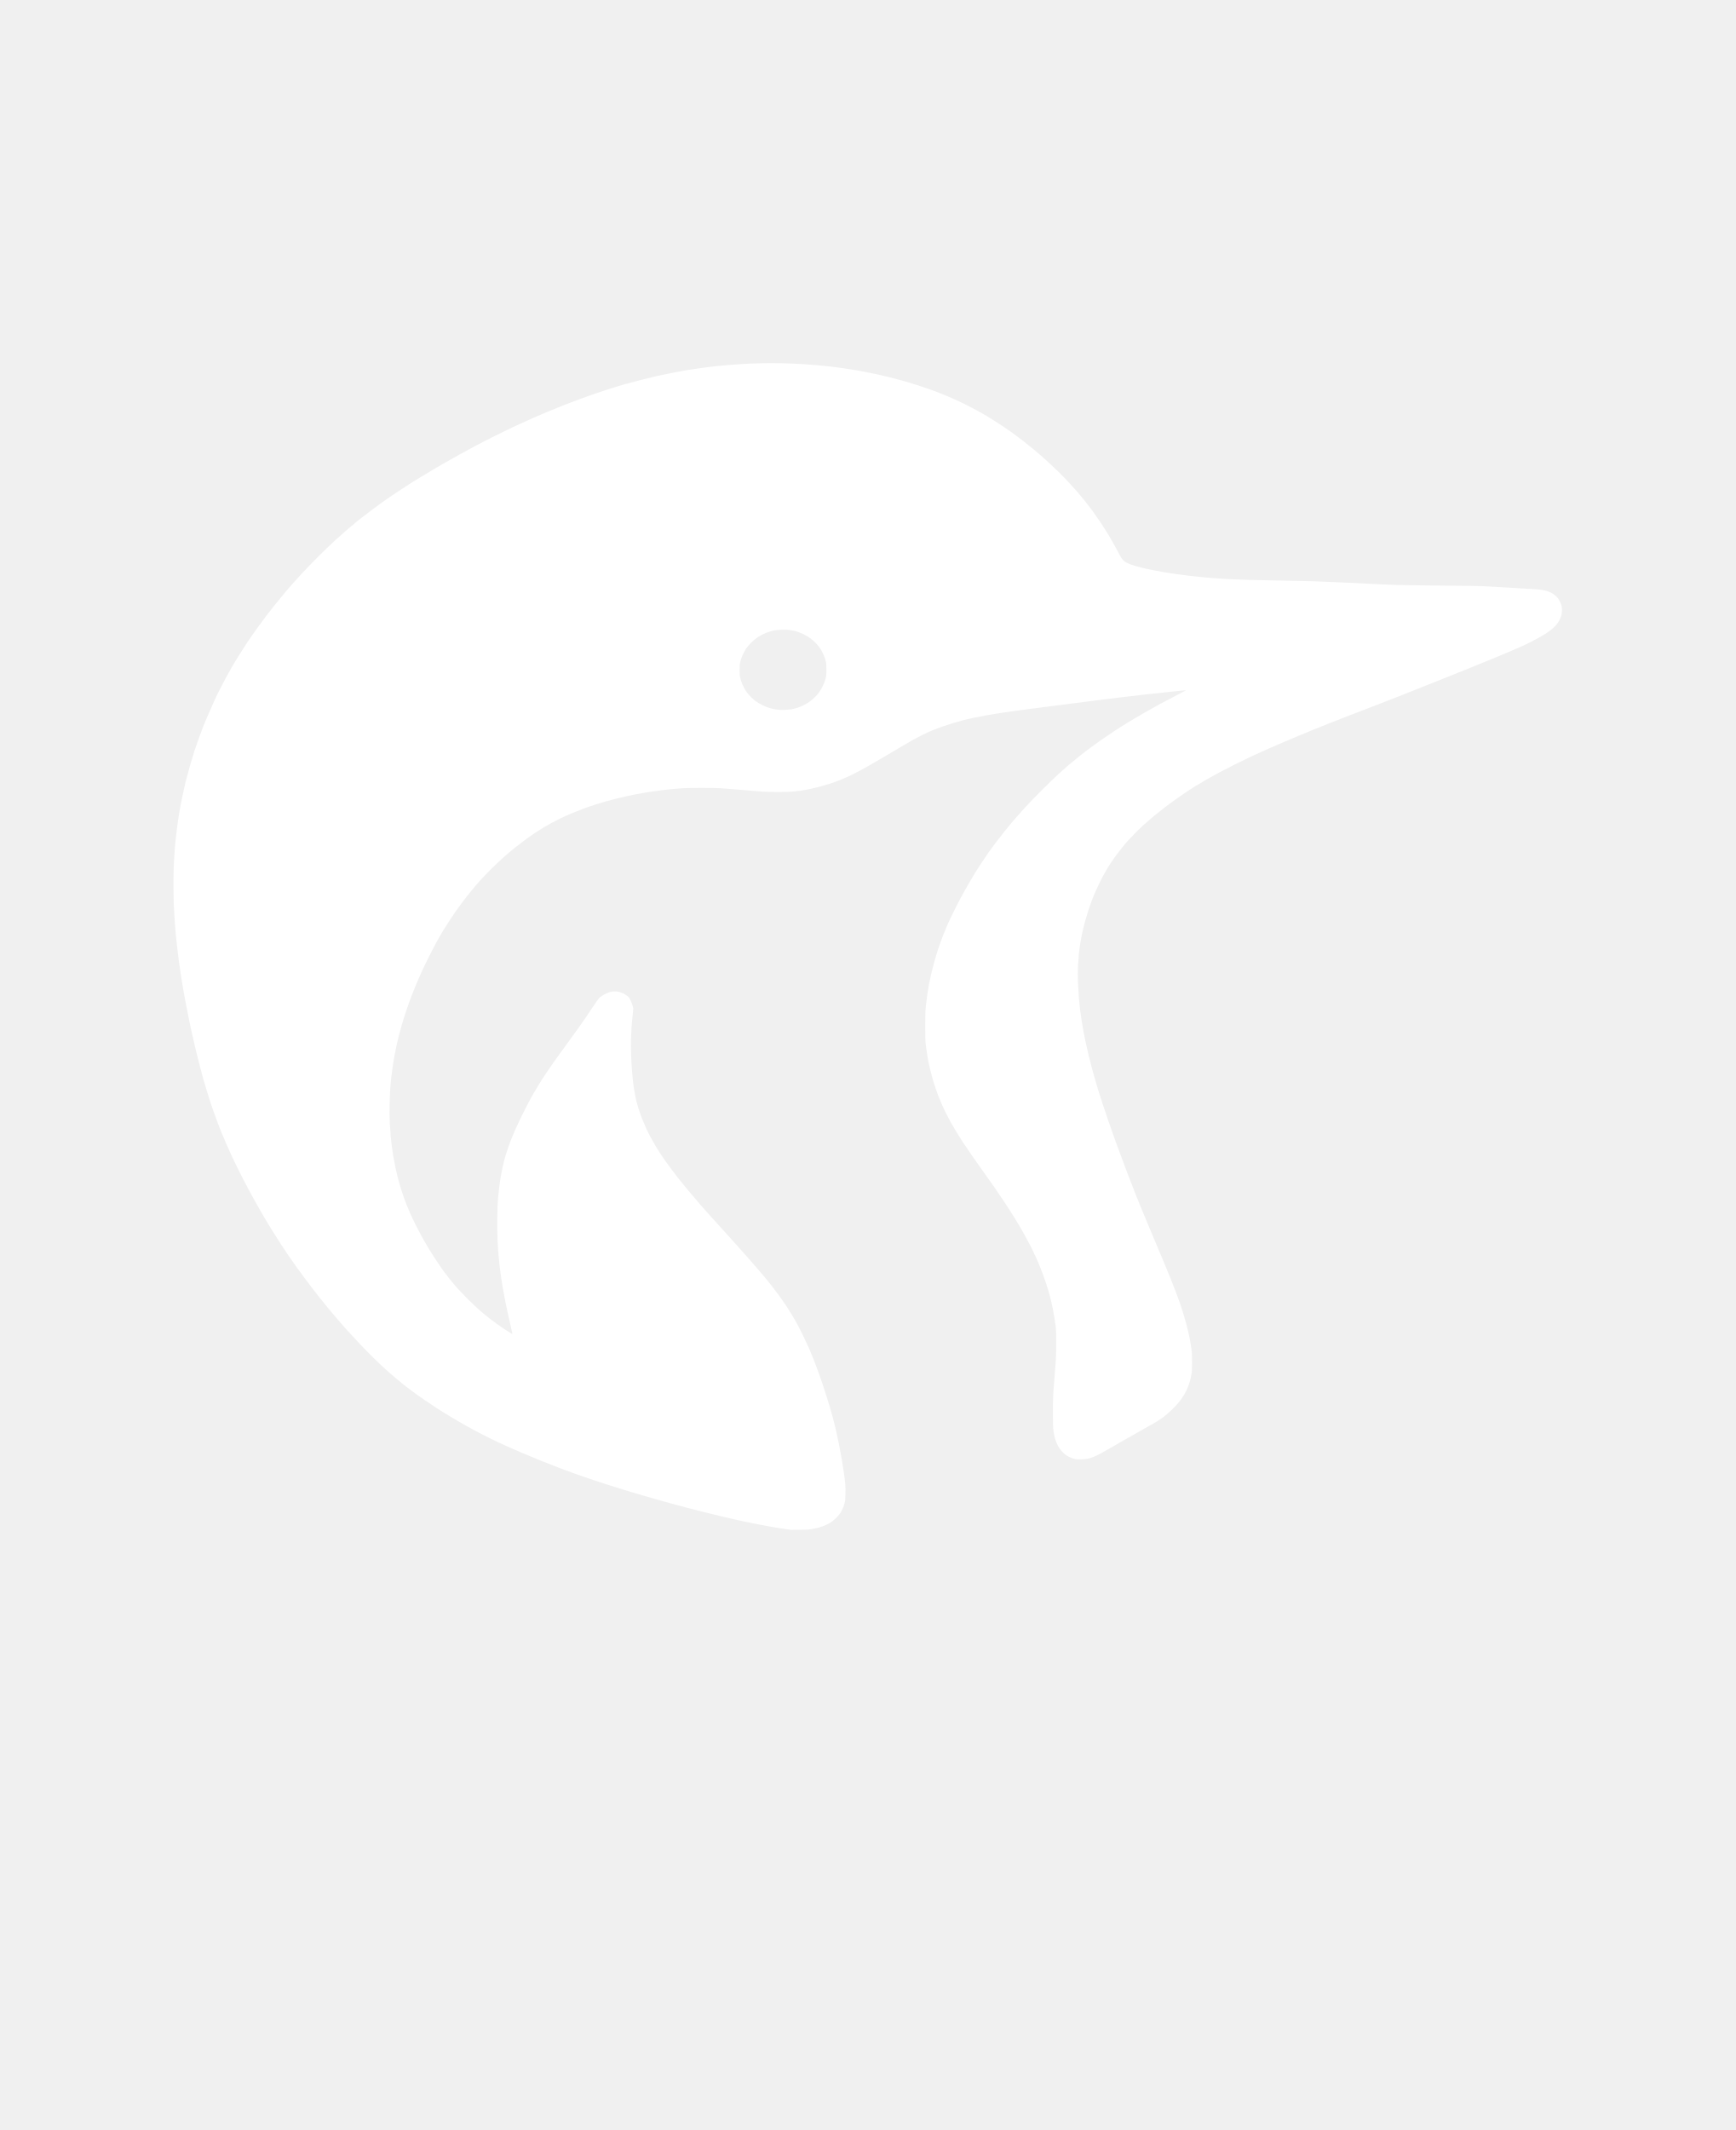
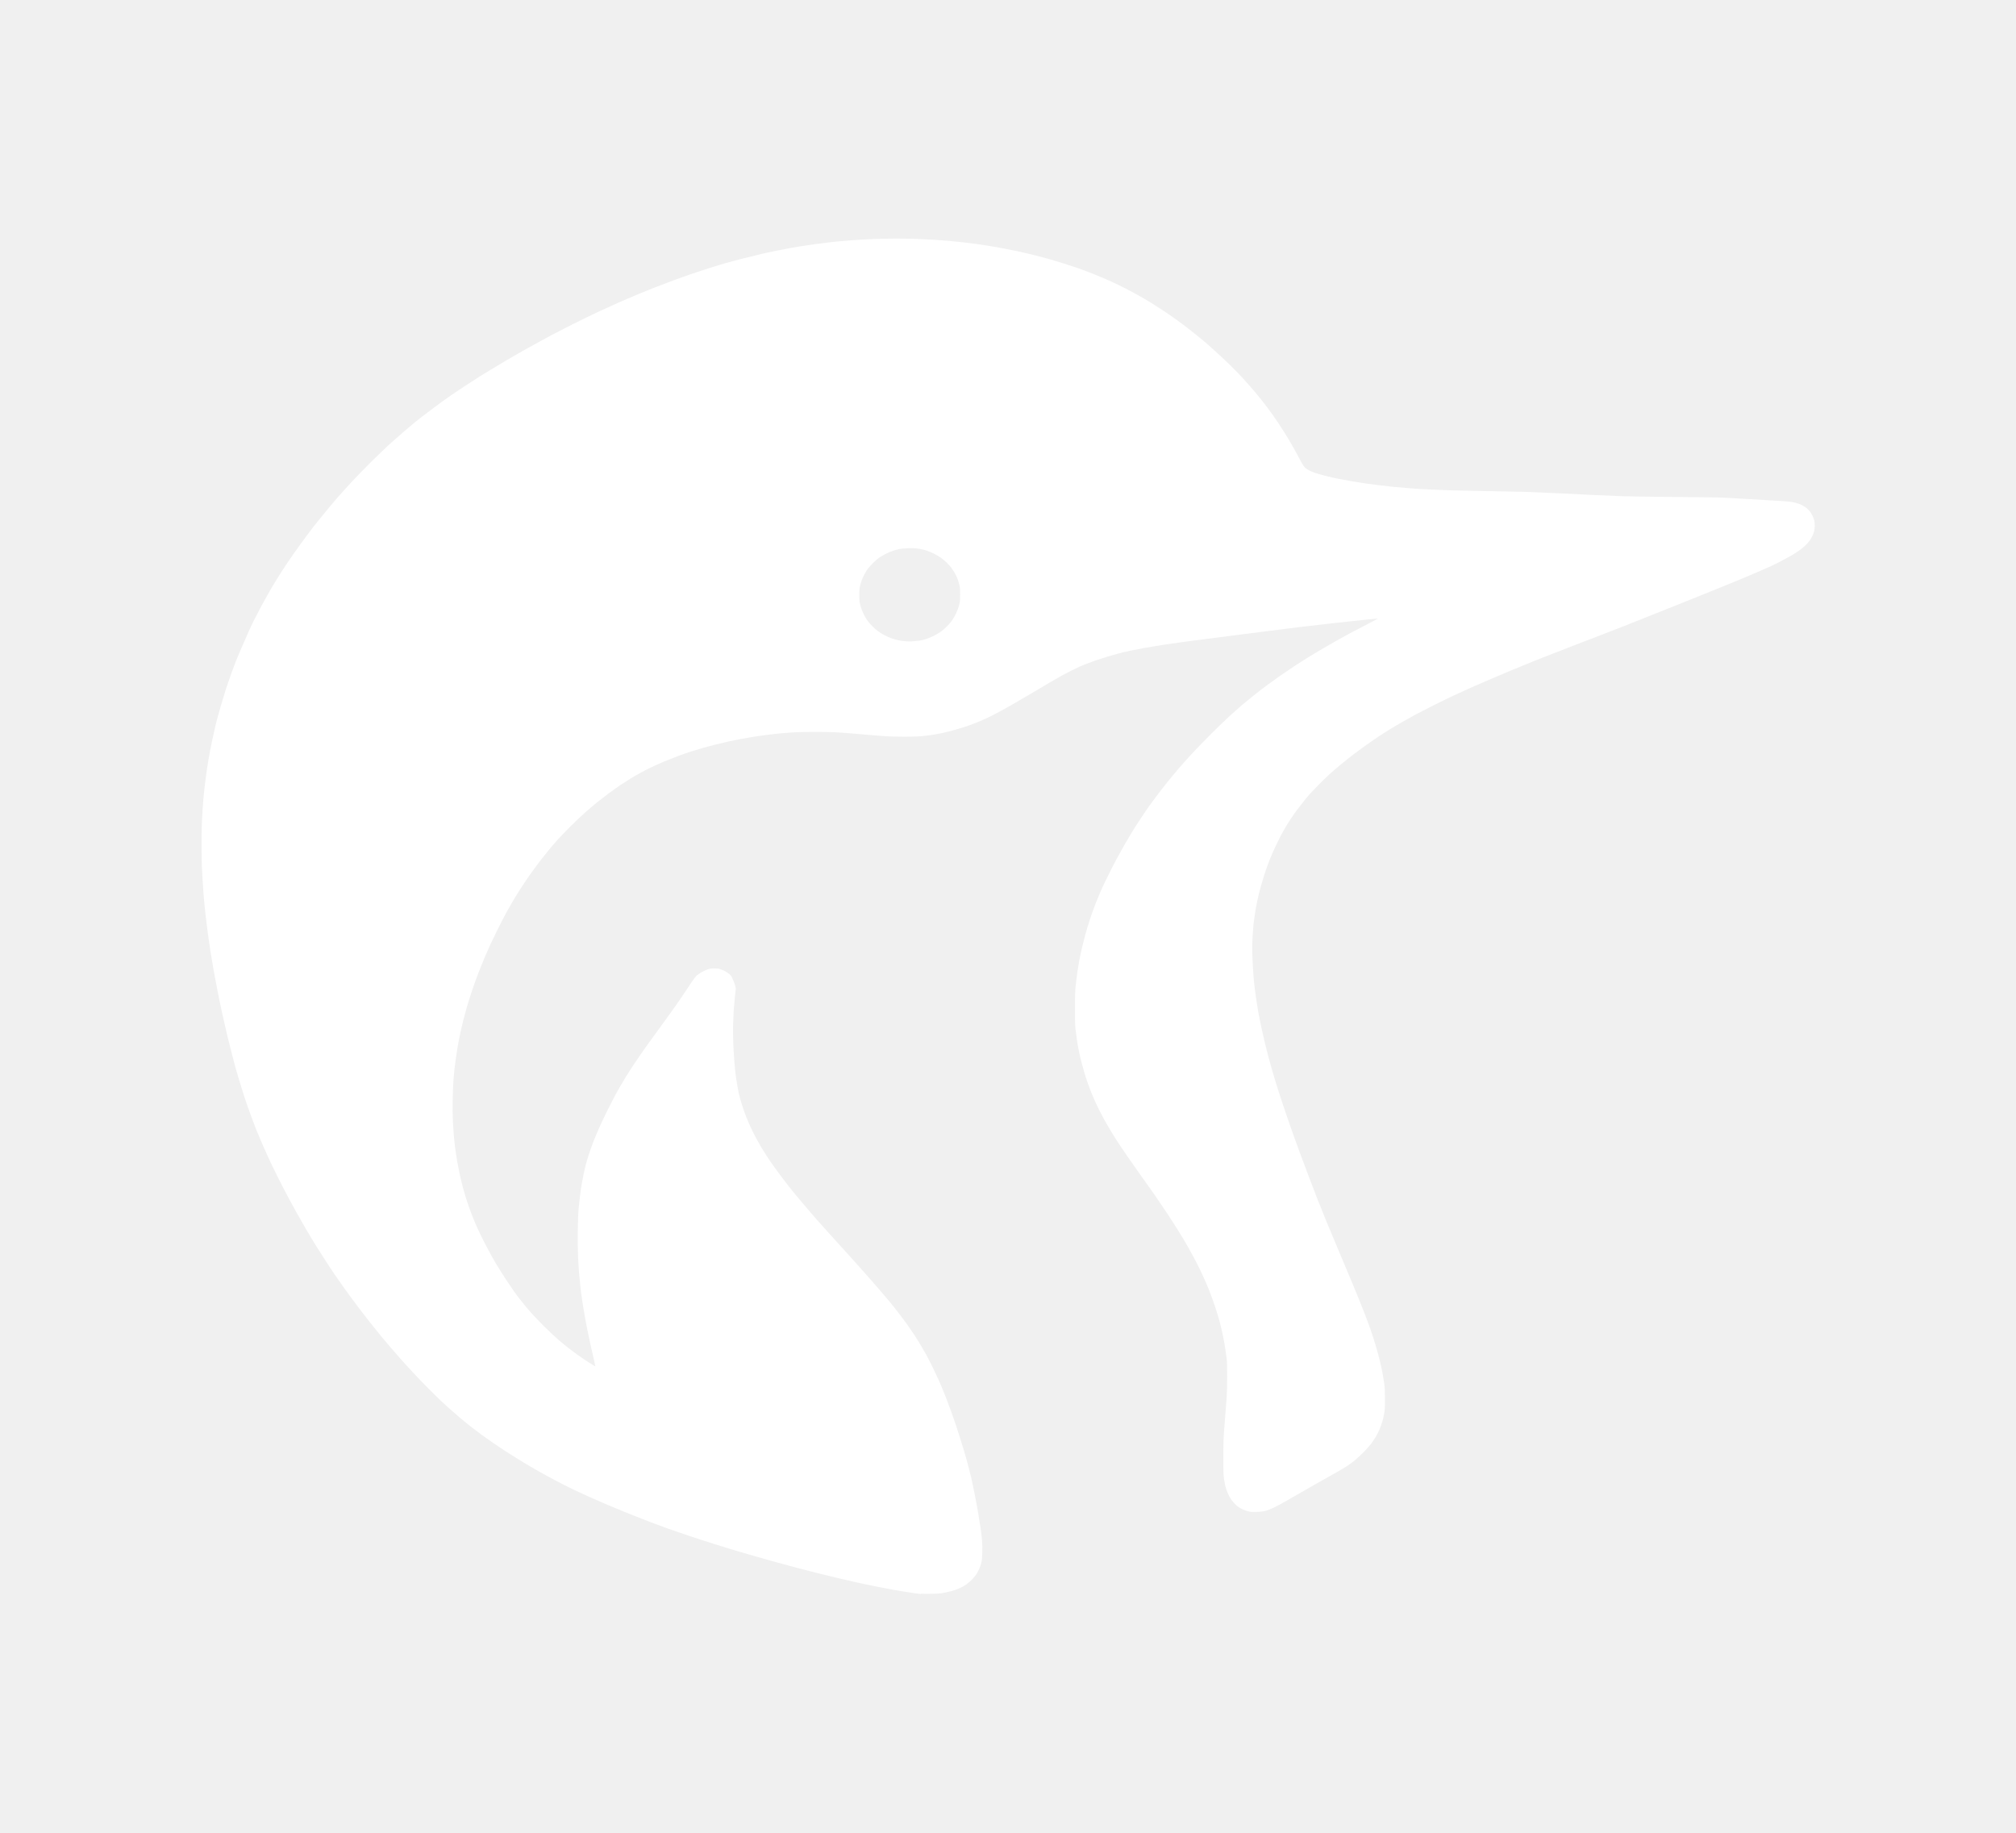
- <svg xmlns="http://www.w3.org/2000/svg" version="1.1" viewBox="-5.0 -10.0 110.0 135.0">
+ <svg xmlns="http://www.w3.org/2000/svg" version="1.1" viewBox="-5.0 0.0 110.0 100.0">
  <path fill="white" d="m45.254 86.973c-0.039-0.004-0.25-0.031-0.465-0.062-0.215-0.027-0.648-0.098-0.969-0.156-0.316-0.059-0.789-0.148-1.051-0.199-0.262-0.055-0.711-0.148-1-0.211-0.289-0.062-0.785-0.176-1.105-0.254-0.316-0.074-0.785-0.188-1.039-0.254-0.254-0.062-0.73-0.188-1.062-0.273-0.328-0.086-0.84-0.223-1.137-0.305-0.297-0.082-0.848-0.238-1.23-0.348-0.383-0.109-0.883-0.258-1.113-0.324-0.23-0.07-0.738-0.227-1.125-0.348-0.387-0.121-0.996-0.316-1.355-0.438-0.359-0.121-0.863-0.293-1.125-0.387-0.262-0.094-0.691-0.25-0.957-0.352s-0.797-0.309-1.176-0.461c-0.383-0.156-0.926-0.379-1.211-0.5-0.285-0.121-0.703-0.305-0.938-0.41-0.23-0.105-0.5-0.227-0.598-0.273s-0.324-0.156-0.504-0.242c-0.18-0.086-0.531-0.266-0.777-0.395-0.25-0.129-0.645-0.348-0.883-0.48-0.238-0.133-0.633-0.367-0.883-0.516-0.25-0.148-0.633-0.391-0.852-0.531s-0.559-0.367-0.758-0.504c-0.195-0.137-0.48-0.336-0.633-0.445-0.148-0.109-0.391-0.289-0.535-0.402-0.145-0.109-0.43-0.34-0.633-0.512s-0.52-0.445-0.703-0.609-0.527-0.492-0.762-0.723c-0.238-0.23-0.652-0.656-0.926-0.945-0.273-0.289-0.645-0.695-0.832-0.902-0.184-0.211-0.469-0.535-0.633-0.727-0.164-0.191-0.406-0.48-0.539-0.641-0.133-0.164-0.406-0.504-0.605-0.754s-0.527-0.684-0.734-0.957c-0.207-0.273-0.492-0.664-0.637-0.867s-0.367-0.52-0.492-0.703c-0.129-0.188-0.336-0.5-0.465-0.699-0.129-0.195-0.367-0.57-0.527-0.828-0.164-0.258-0.434-0.707-0.602-0.996-0.168-0.289-0.395-0.688-0.504-0.883-0.109-0.199-0.273-0.496-0.363-0.664-0.09-0.168-0.25-0.465-0.352-0.664-0.102-0.195-0.301-0.586-0.438-0.871-0.141-0.285-0.312-0.637-0.379-0.789-0.07-0.148-0.215-0.473-0.32-0.715s-0.25-0.582-0.32-0.758c-0.07-0.172-0.219-0.559-0.324-0.852-0.109-0.297-0.262-0.727-0.336-0.957-0.074-0.23-0.199-0.625-0.273-0.871-0.074-0.25-0.164-0.551-0.199-0.672s-0.129-0.48-0.211-0.797c-0.082-0.316-0.199-0.785-0.262-1.039-0.062-0.258-0.184-0.789-0.27-1.18-0.086-0.395-0.215-1.012-0.285-1.379-0.07-0.363-0.16-0.848-0.203-1.074-0.039-0.227-0.109-0.648-0.156-0.938s-0.109-0.734-0.145-0.988c-0.035-0.254-0.09-0.715-0.125-1.02-0.035-0.305-0.078-0.723-0.094-0.926s-0.047-0.594-0.062-0.871c-0.016-0.277-0.035-0.613-0.043-0.746-0.008-0.133-0.016-0.594-0.02-1.02-0.004-0.43 0-0.992 0.008-1.25 0.008-0.262 0.031-0.699 0.051-0.98 0.016-0.277 0.047-0.652 0.066-0.828 0.016-0.176 0.066-0.574 0.105-0.883 0.039-0.309 0.105-0.754 0.148-0.992 0.039-0.238 0.125-0.676 0.188-0.977s0.152-0.703 0.199-0.895 0.164-0.625 0.262-0.969c0.098-0.34 0.234-0.789 0.301-1 0.07-0.207 0.203-0.59 0.293-0.844 0.094-0.258 0.211-0.574 0.266-0.711 0.051-0.133 0.152-0.375 0.223-0.535s0.211-0.484 0.316-0.715c0.09-0.23 0.277-0.633 0.406-0.891 0.129-0.254 0.336-0.656 0.461-0.887 0.129-0.234 0.309-0.562 0.406-0.727 0.094-0.168 0.277-0.469 0.402-0.672s0.371-0.586 0.547-0.852c0.176-0.266 0.504-0.734 0.727-1.039 0.223-0.309 0.48-0.656 0.574-0.777 0.094-0.125 0.324-0.418 0.516-0.652 0.191-0.238 0.449-0.551 0.57-0.695 0.121-0.145 0.32-0.375 0.441-0.516 0.121-0.137 0.43-0.477 0.688-0.758 0.254-0.277 0.758-0.793 1.113-1.145 0.359-0.352 0.793-0.77 0.965-0.926 0.176-0.156 0.492-0.438 0.707-0.625 0.211-0.184 0.523-0.445 0.691-0.586 0.168-0.137 0.586-0.457 0.926-0.711 0.34-0.258 0.773-0.57 0.957-0.699 0.184-0.129 0.551-0.375 0.809-0.543 0.262-0.172 0.637-0.414 0.832-0.539 0.195-0.121 0.598-0.367 0.895-0.543 0.293-0.18 0.754-0.449 1.02-0.602s0.746-0.426 1.07-0.602c0.324-0.18 0.77-0.422 0.988-0.539 0.223-0.117 0.719-0.371 1.105-0.566 0.387-0.195 1.016-0.5 1.398-0.68 0.383-0.176 0.895-0.41 1.137-0.516 0.242-0.105 0.672-0.293 0.957-0.41s0.738-0.305 1.008-0.41c0.273-0.105 0.73-0.281 1.02-0.387 0.289-0.105 0.734-0.266 0.988-0.352 0.254-0.086 0.699-0.23 0.988-0.324 0.289-0.09 0.691-0.215 0.895-0.27 0.203-0.059 0.648-0.176 0.988-0.262 0.34-0.086 0.809-0.199 1.039-0.254 0.23-0.051 0.691-0.148 1.02-0.211 0.328-0.062 0.742-0.141 0.914-0.168 0.172-0.027 0.559-0.086 0.852-0.125 0.297-0.039 0.707-0.094 0.914-0.117 0.207-0.023 0.68-0.066 1.051-0.094s0.922-0.062 1.23-0.074c0.305-0.012 0.871-0.023 1.25-0.023 0.383 0 0.922 0.008 1.199 0.02s0.664 0.031 0.863 0.043c0.195 0.012 0.57 0.043 0.832 0.062 0.262 0.023 0.641 0.062 0.84 0.086 0.203 0.023 0.59 0.074 0.863 0.113 0.273 0.039 0.656 0.102 0.859 0.137 0.199 0.035 0.621 0.117 0.938 0.18s0.82 0.18 1.117 0.254c0.301 0.074 0.695 0.18 0.871 0.23 0.18 0.051 0.539 0.16 0.797 0.242 0.258 0.082 0.621 0.203 0.801 0.266 0.18 0.062 0.527 0.195 0.777 0.293 0.246 0.098 0.641 0.262 0.871 0.367 0.234 0.105 0.555 0.258 0.719 0.34 0.16 0.082 0.449 0.23 0.641 0.336 0.191 0.105 0.438 0.242 0.547 0.305s0.367 0.219 0.566 0.348c0.203 0.125 0.5 0.32 0.664 0.43 0.16 0.109 0.414 0.285 0.559 0.391 0.145 0.102 0.422 0.312 0.621 0.465 0.195 0.152 0.504 0.398 0.684 0.547 0.18 0.148 0.438 0.371 0.578 0.496 0.137 0.121 0.383 0.348 0.547 0.5 0.164 0.152 0.391 0.371 0.508 0.484 0.117 0.113 0.336 0.336 0.484 0.492 0.148 0.156 0.406 0.441 0.574 0.633 0.168 0.191 0.43 0.504 0.582 0.695 0.152 0.191 0.375 0.48 0.492 0.641 0.117 0.16 0.34 0.484 0.496 0.715 0.152 0.23 0.379 0.586 0.5 0.789s0.32 0.547 0.438 0.766 0.258 0.477 0.309 0.574c0.051 0.098 0.133 0.211 0.176 0.254s0.145 0.113 0.223 0.152c0.078 0.039 0.223 0.102 0.32 0.137 0.098 0.035 0.348 0.105 0.559 0.16 0.207 0.055 0.543 0.129 0.746 0.168 0.203 0.039 0.539 0.102 0.746 0.137 0.207 0.035 0.543 0.086 0.746 0.117 0.203 0.027 0.523 0.07 0.715 0.094 0.191 0.023 0.539 0.062 0.77 0.086 0.234 0.023 0.617 0.055 0.852 0.074 0.234 0.016 0.504 0.035 0.598 0.043 0.094 0.008 0.363 0.02 0.598 0.031 0.238 0.012 0.723 0.031 1.082 0.043 0.359 0.012 1.273 0.031 2.031 0.043s1.695 0.031 2.082 0.043 1.184 0.047 1.766 0.074c0.586 0.027 1.445 0.07 1.914 0.094 0.469 0.023 1.16 0.051 1.535 0.066 0.375 0.012 1.734 0.031 3.019 0.043 1.285 0.012 2.375 0.023 2.43 0.031 0.051 0.004 0.309 0.02 0.566 0.031 0.262 0.012 0.668 0.035 0.902 0.051 0.238 0.016 0.789 0.051 1.23 0.074 0.441 0.023 0.883 0.051 0.988 0.066 0.105 0.012 0.262 0.039 0.352 0.062s0.23 0.074 0.316 0.113c0.086 0.043 0.207 0.117 0.273 0.168s0.152 0.141 0.195 0.195c0.039 0.055 0.105 0.164 0.145 0.246 0.039 0.082 0.082 0.199 0.094 0.258 0.012 0.062 0.023 0.184 0.023 0.273s-0.016 0.219-0.031 0.289c-0.02 0.07-0.059 0.188-0.094 0.262-0.035 0.074-0.105 0.191-0.152 0.262-0.051 0.07-0.164 0.195-0.25 0.277-0.086 0.082-0.246 0.211-0.355 0.285-0.109 0.074-0.316 0.207-0.461 0.289s-0.418 0.23-0.609 0.328-0.484 0.234-0.652 0.309c-0.168 0.074-0.441 0.195-0.609 0.266-0.168 0.07-0.68 0.285-1.137 0.477s-1.863 0.758-3.121 1.262c-1.262 0.504-2.574 1.027-2.922 1.164-0.348 0.137-0.957 0.371-1.355 0.527-0.398 0.152-1.094 0.418-1.547 0.594-0.449 0.172-1.137 0.441-1.523 0.594s-0.895 0.355-1.125 0.453c-0.23 0.094-0.559 0.23-0.727 0.301-0.168 0.07-0.559 0.234-0.871 0.367-0.312 0.133-0.777 0.336-1.031 0.445-0.254 0.113-0.703 0.316-1 0.453-0.297 0.137-0.816 0.391-1.156 0.559-0.34 0.172-0.789 0.402-1 0.512-0.207 0.113-0.555 0.305-0.766 0.426-0.215 0.121-0.527 0.309-0.695 0.41-0.168 0.105-0.477 0.301-0.684 0.441-0.207 0.141-0.512 0.348-0.672 0.465-0.16 0.117-0.441 0.324-0.625 0.461-0.18 0.137-0.504 0.395-0.715 0.57-0.211 0.176-0.504 0.43-0.648 0.562-0.145 0.133-0.398 0.379-0.559 0.547-0.164 0.168-0.355 0.367-0.43 0.449-0.074 0.082-0.219 0.25-0.32 0.379-0.105 0.129-0.281 0.355-0.395 0.504-0.113 0.148-0.285 0.402-0.387 0.555-0.102 0.156-0.262 0.414-0.352 0.578-0.094 0.16-0.266 0.492-0.383 0.738-0.117 0.242-0.281 0.609-0.363 0.812s-0.203 0.547-0.277 0.766c-0.07 0.219-0.176 0.566-0.234 0.777-0.059 0.207-0.137 0.531-0.176 0.719s-0.098 0.484-0.125 0.664c-0.027 0.18-0.066 0.457-0.086 0.617-0.016 0.16-0.043 0.523-0.059 0.805-0.02 0.387-0.02 0.656 0 1.105 0.016 0.324 0.039 0.754 0.055 0.949s0.051 0.512 0.074 0.703 0.066 0.5 0.094 0.684 0.078 0.469 0.105 0.633c0.031 0.16 0.094 0.488 0.145 0.727s0.141 0.625 0.195 0.863c0.059 0.238 0.156 0.629 0.223 0.871 0.066 0.242 0.16 0.59 0.215 0.766 0.051 0.18 0.129 0.434 0.168 0.566 0.039 0.133 0.145 0.465 0.234 0.734 0.086 0.273 0.27 0.816 0.406 1.211 0.137 0.395 0.312 0.898 0.395 1.125 0.082 0.227 0.242 0.664 0.359 0.977 0.117 0.312 0.309 0.828 0.43 1.145 0.121 0.316 0.324 0.844 0.449 1.168 0.129 0.324 0.336 0.848 0.469 1.168 0.129 0.316 0.477 1.145 0.77 1.84 0.293 0.695 0.613 1.457 0.711 1.691 0.098 0.238 0.25 0.605 0.336 0.82 0.086 0.215 0.23 0.578 0.32 0.809 0.09 0.23 0.223 0.594 0.297 0.805 0.074 0.211 0.191 0.57 0.258 0.801 0.066 0.227 0.168 0.582 0.219 0.793 0.055 0.207 0.125 0.531 0.16 0.715 0.035 0.184 0.078 0.465 0.102 0.621 0.031 0.215 0.039 0.418 0.039 0.852 0 0.496-0.008 0.598-0.047 0.809-0.023 0.133-0.07 0.328-0.102 0.43-0.031 0.105-0.098 0.289-0.148 0.41s-0.145 0.301-0.203 0.398c-0.059 0.098-0.176 0.27-0.254 0.379-0.082 0.109-0.289 0.344-0.465 0.516-0.176 0.176-0.418 0.391-0.543 0.484s-0.316 0.227-0.43 0.297c-0.113 0.07-0.5 0.293-0.859 0.492-0.359 0.199-0.938 0.527-1.281 0.727-0.348 0.199-0.824 0.473-1.062 0.609-0.238 0.137-0.535 0.297-0.664 0.359-0.129 0.062-0.324 0.137-0.434 0.168-0.156 0.043-0.266 0.059-0.496 0.066-0.223 0.008-0.332 0.004-0.453-0.023-0.086-0.02-0.242-0.074-0.352-0.129-0.137-0.066-0.238-0.137-0.352-0.242-0.086-0.082-0.203-0.215-0.258-0.301-0.055-0.082-0.137-0.23-0.176-0.332-0.043-0.098-0.098-0.254-0.121-0.348-0.023-0.094-0.062-0.281-0.082-0.422-0.031-0.215-0.039-0.391-0.035-1.211 0-0.902 0.004-1.012 0.078-1.914 0.043-0.527 0.09-1.129 0.102-1.336 0.016-0.207 0.027-0.715 0.027-1.125 0-0.484-0.008-0.828-0.027-0.977-0.016-0.129-0.051-0.379-0.078-0.559-0.027-0.18-0.082-0.473-0.117-0.652-0.035-0.18-0.109-0.508-0.168-0.73-0.055-0.223-0.176-0.617-0.262-0.879-0.086-0.262-0.23-0.652-0.316-0.871-0.086-0.219-0.234-0.566-0.328-0.773s-0.266-0.562-0.387-0.797c-0.121-0.23-0.328-0.613-0.461-0.848s-0.367-0.625-0.516-0.863c-0.148-0.242-0.441-0.695-0.652-1.012-0.211-0.316-0.492-0.73-0.625-0.922-0.133-0.191-0.441-0.629-0.688-0.969-0.242-0.34-0.59-0.832-0.77-1.094s-0.418-0.609-0.527-0.777-0.301-0.469-0.422-0.672c-0.121-0.203-0.285-0.48-0.363-0.621s-0.219-0.414-0.316-0.609c-0.098-0.195-0.23-0.484-0.293-0.641-0.066-0.156-0.145-0.344-0.172-0.422-0.027-0.074-0.09-0.242-0.133-0.367-0.047-0.129-0.121-0.359-0.168-0.516s-0.121-0.43-0.168-0.609c-0.047-0.18-0.105-0.441-0.133-0.578-0.027-0.141-0.078-0.41-0.105-0.598-0.027-0.191-0.066-0.461-0.082-0.598-0.02-0.168-0.027-0.551-0.027-1.137 0-0.699 0.008-0.957 0.039-1.242 0.023-0.195 0.062-0.523 0.09-0.727 0.031-0.203 0.078-0.492 0.105-0.641 0.027-0.148 0.09-0.441 0.137-0.645 0.047-0.203 0.137-0.559 0.199-0.789 0.062-0.227 0.18-0.609 0.258-0.848 0.078-0.238 0.215-0.617 0.305-0.844 0.09-0.227 0.215-0.527 0.277-0.672 0.062-0.145 0.23-0.5 0.375-0.789 0.141-0.289 0.348-0.691 0.457-0.898 0.109-0.203 0.312-0.57 0.453-0.816 0.141-0.242 0.34-0.582 0.445-0.754s0.316-0.496 0.465-0.719c0.148-0.227 0.344-0.508 0.43-0.633 0.086-0.121 0.266-0.367 0.402-0.547 0.133-0.18 0.391-0.512 0.57-0.734 0.18-0.227 0.461-0.562 0.617-0.746 0.16-0.184 0.465-0.531 0.68-0.766 0.215-0.238 0.703-0.742 1.086-1.125 0.383-0.383 0.859-0.844 1.062-1.027s0.496-0.445 0.652-0.578 0.445-0.371 0.641-0.527c0.195-0.156 0.523-0.41 0.727-0.559 0.203-0.148 0.516-0.375 0.695-0.5 0.18-0.125 0.531-0.363 0.777-0.527 0.25-0.164 0.66-0.426 0.918-0.582 0.254-0.156 0.719-0.43 1.031-0.609 0.312-0.18 0.773-0.438 1.027-0.574 0.254-0.137 0.727-0.383 1.051-0.551 0.324-0.164 0.574-0.301 0.555-0.301-0.02 0-0.359 0.031-0.758 0.074-0.398 0.039-1.148 0.121-1.672 0.18-0.52 0.059-1.34 0.152-1.82 0.211-0.48 0.059-1.488 0.184-2.238 0.281s-1.746 0.227-2.207 0.285-1.02 0.133-1.242 0.16c-0.219 0.027-0.641 0.086-0.938 0.125-0.297 0.039-0.723 0.102-0.945 0.137-0.227 0.035-0.621 0.102-0.883 0.148-0.262 0.047-0.625 0.117-0.809 0.156-0.184 0.039-0.465 0.105-0.621 0.148-0.156 0.039-0.441 0.121-0.633 0.18-0.191 0.059-0.469 0.148-0.621 0.199-0.148 0.051-0.387 0.141-0.527 0.195s-0.309 0.125-0.379 0.156c-0.07 0.031-0.266 0.125-0.434 0.211-0.172 0.086-0.406 0.207-0.527 0.273-0.121 0.066-0.406 0.23-0.637 0.367-0.23 0.137-0.66 0.391-0.957 0.566-0.297 0.176-0.816 0.48-1.156 0.676-0.34 0.195-0.824 0.457-1.074 0.582s-0.625 0.293-0.832 0.375c-0.207 0.082-0.508 0.191-0.672 0.242-0.16 0.051-0.438 0.133-0.609 0.18s-0.449 0.113-0.609 0.148c-0.16 0.035-0.426 0.082-0.59 0.105-0.16 0.023-0.422 0.055-0.578 0.066-0.156 0.016-0.559 0.023-0.895 0.023-0.336 0-0.766-0.012-0.957-0.023-0.191-0.012-0.465-0.035-0.609-0.047s-0.586-0.051-0.977-0.082c-0.395-0.035-0.891-0.074-1.105-0.086-0.215-0.012-0.754-0.023-1.199-0.023s-0.977 0.012-1.176 0.023c-0.203 0.012-0.52 0.039-0.703 0.055-0.184 0.016-0.527 0.055-0.758 0.086-0.23 0.027-0.594 0.082-0.809 0.117-0.215 0.035-0.516 0.086-0.672 0.117s-0.434 0.086-0.621 0.129c-0.184 0.039-0.508 0.117-0.715 0.168s-0.512 0.133-0.672 0.18c-0.16 0.047-0.457 0.137-0.652 0.199-0.195 0.062-0.52 0.176-0.715 0.25-0.195 0.074-0.527 0.203-0.734 0.289-0.207 0.086-0.52 0.227-0.691 0.309-0.172 0.082-0.438 0.219-0.59 0.301-0.152 0.082-0.383 0.215-0.516 0.297-0.133 0.082-0.383 0.242-0.559 0.355-0.172 0.117-0.477 0.328-0.672 0.477-0.195 0.145-0.465 0.355-0.598 0.461-0.133 0.105-0.414 0.344-0.621 0.523-0.207 0.18-0.598 0.547-0.863 0.812-0.266 0.266-0.602 0.617-0.746 0.777s-0.387 0.445-0.535 0.633c-0.152 0.184-0.387 0.488-0.527 0.672-0.137 0.184-0.328 0.445-0.422 0.578-0.094 0.133-0.289 0.422-0.43 0.641-0.145 0.219-0.352 0.551-0.461 0.734s-0.277 0.477-0.371 0.648-0.293 0.555-0.441 0.852c-0.148 0.297-0.328 0.668-0.402 0.824-0.07 0.156-0.219 0.488-0.328 0.742-0.109 0.25-0.277 0.672-0.379 0.934-0.102 0.262-0.258 0.699-0.348 0.973-0.09 0.273-0.215 0.664-0.273 0.871-0.059 0.207-0.145 0.523-0.191 0.703-0.047 0.18-0.109 0.457-0.145 0.613-0.035 0.156-0.09 0.438-0.125 0.625-0.035 0.188-0.094 0.539-0.125 0.777-0.035 0.242-0.074 0.531-0.086 0.645-0.012 0.113-0.035 0.391-0.055 0.609-0.016 0.223-0.039 0.715-0.043 1.098-0.008 0.434-0.004 0.871 0.012 1.168 0.016 0.262 0.039 0.625 0.055 0.809 0.016 0.184 0.051 0.484 0.074 0.664 0.023 0.18 0.07 0.488 0.102 0.684 0.035 0.199 0.102 0.535 0.148 0.746 0.047 0.215 0.133 0.562 0.191 0.777s0.16 0.547 0.223 0.734c0.062 0.191 0.176 0.5 0.25 0.691 0.074 0.188 0.191 0.473 0.262 0.633 0.07 0.16 0.234 0.5 0.367 0.762 0.133 0.262 0.332 0.633 0.441 0.832 0.109 0.195 0.273 0.477 0.363 0.621 0.09 0.145 0.27 0.43 0.402 0.633 0.133 0.203 0.332 0.496 0.441 0.652s0.312 0.422 0.449 0.594 0.348 0.426 0.473 0.566 0.449 0.48 0.719 0.754c0.273 0.273 0.637 0.613 0.812 0.762 0.172 0.148 0.418 0.348 0.547 0.449 0.129 0.098 0.348 0.262 0.488 0.363s0.414 0.285 0.609 0.41c0.191 0.125 0.352 0.223 0.355 0.219s-0.035-0.195-0.09-0.426c-0.051-0.23-0.137-0.605-0.188-0.828-0.051-0.227-0.129-0.605-0.176-0.84-0.047-0.238-0.109-0.566-0.137-0.73-0.031-0.164-0.082-0.488-0.117-0.715-0.035-0.23-0.082-0.586-0.105-0.793s-0.055-0.551-0.074-0.758c-0.016-0.207-0.043-0.605-0.055-0.887-0.016-0.312-0.02-0.848-0.016-1.387 0.008-0.559 0.023-1.016 0.047-1.25 0.02-0.203 0.055-0.523 0.078-0.715 0.023-0.191 0.066-0.488 0.098-0.664 0.031-0.172 0.078-0.418 0.105-0.547 0.027-0.129 0.074-0.324 0.102-0.434 0.027-0.113 0.102-0.359 0.16-0.547 0.059-0.188 0.172-0.508 0.25-0.711 0.078-0.203 0.215-0.527 0.301-0.727 0.086-0.195 0.25-0.547 0.363-0.777s0.293-0.59 0.402-0.801c0.109-0.207 0.273-0.512 0.367-0.672s0.254-0.43 0.355-0.598 0.332-0.523 0.512-0.789c0.176-0.266 0.469-0.684 0.645-0.93 0.176-0.246 0.531-0.734 0.785-1.082 0.254-0.352 0.59-0.816 0.746-1.035s0.469-0.68 0.695-1.023c0.336-0.504 0.434-0.637 0.516-0.695 0.055-0.039 0.168-0.113 0.246-0.16 0.082-0.047 0.223-0.109 0.312-0.141 0.129-0.043 0.203-0.055 0.359-0.055 0.121 0 0.238 0.012 0.309 0.035 0.062 0.02 0.164 0.059 0.223 0.086s0.164 0.094 0.238 0.145c0.109 0.078 0.145 0.117 0.203 0.234 0.039 0.078 0.102 0.227 0.137 0.328 0.035 0.102 0.066 0.219 0.066 0.254s-0.016 0.234-0.043 0.441c-0.023 0.207-0.051 0.539-0.066 0.734-0.012 0.195-0.027 0.547-0.035 0.777-0.008 0.23-0.004 0.684 0.008 1 0.012 0.32 0.035 0.766 0.055 0.988 0.016 0.223 0.047 0.527 0.062 0.672s0.055 0.41 0.086 0.586c0.027 0.18 0.078 0.43 0.105 0.559 0.027 0.129 0.098 0.375 0.148 0.547s0.156 0.465 0.227 0.652c0.074 0.188 0.195 0.473 0.27 0.637 0.074 0.164 0.211 0.434 0.301 0.598s0.219 0.395 0.289 0.512c0.07 0.117 0.199 0.32 0.285 0.453 0.086 0.133 0.246 0.371 0.359 0.527 0.109 0.156 0.301 0.418 0.422 0.578 0.121 0.16 0.305 0.402 0.41 0.535 0.105 0.133 0.371 0.461 0.598 0.73 0.227 0.27 0.574 0.68 0.777 0.914s0.547 0.617 0.762 0.855c0.215 0.238 0.637 0.699 0.934 1.031 0.301 0.328 0.766 0.848 1.031 1.148 0.27 0.301 0.633 0.719 0.812 0.926 0.18 0.207 0.422 0.496 0.543 0.637 0.117 0.141 0.352 0.43 0.516 0.645 0.164 0.211 0.391 0.516 0.504 0.672 0.113 0.16 0.281 0.41 0.379 0.555 0.098 0.148 0.25 0.395 0.344 0.551s0.223 0.383 0.293 0.504c0.066 0.121 0.219 0.414 0.336 0.652s0.293 0.617 0.395 0.84c0.098 0.227 0.25 0.59 0.336 0.809 0.086 0.219 0.223 0.586 0.305 0.809 0.082 0.227 0.199 0.566 0.262 0.758s0.168 0.512 0.234 0.719c0.062 0.203 0.164 0.531 0.223 0.727 0.059 0.195 0.145 0.5 0.191 0.676 0.047 0.176 0.129 0.496 0.18 0.715s0.141 0.637 0.199 0.934 0.141 0.73 0.18 0.965c0.039 0.234 0.102 0.625 0.137 0.863s0.074 0.559 0.086 0.715c0.016 0.16 0.02 0.445 0.012 0.664-0.008 0.289-0.023 0.422-0.055 0.543-0.023 0.09-0.066 0.219-0.098 0.293s-0.094 0.199-0.141 0.281c-0.047 0.082-0.16 0.223-0.25 0.316-0.09 0.094-0.23 0.219-0.316 0.277-0.086 0.059-0.211 0.133-0.277 0.168-0.07 0.035-0.191 0.086-0.273 0.117s-0.219 0.074-0.305 0.098c-0.086 0.023-0.262 0.062-0.391 0.086-0.184 0.035-0.328 0.047-0.703 0.051-0.262 0.004-0.508 0-0.547-0.004zm-0.137-52.008c0.117-0.02 0.309-0.062 0.426-0.102 0.117-0.039 0.312-0.121 0.43-0.18 0.117-0.059 0.289-0.164 0.383-0.234 0.094-0.07 0.242-0.199 0.332-0.289 0.086-0.09 0.211-0.234 0.27-0.324 0.059-0.086 0.156-0.254 0.211-0.375 0.055-0.117 0.129-0.309 0.16-0.426 0.051-0.191 0.059-0.242 0.059-0.59 0-0.328-0.004-0.402-0.047-0.559-0.027-0.098-0.074-0.25-0.109-0.336-0.035-0.086-0.102-0.223-0.148-0.305-0.047-0.082-0.129-0.203-0.18-0.27-0.051-0.066-0.156-0.184-0.234-0.262s-0.215-0.195-0.309-0.266c-0.094-0.07-0.281-0.18-0.422-0.25-0.141-0.066-0.34-0.148-0.441-0.176-0.105-0.031-0.285-0.07-0.398-0.086-0.156-0.023-0.293-0.031-0.547-0.023-0.195 0.008-0.406 0.027-0.496 0.047-0.086 0.02-0.234 0.059-0.324 0.09-0.094 0.027-0.262 0.102-0.379 0.156-0.113 0.059-0.281 0.152-0.367 0.211-0.086 0.059-0.254 0.203-0.371 0.32-0.121 0.121-0.266 0.289-0.332 0.395-0.066 0.102-0.164 0.285-0.215 0.402-0.051 0.121-0.113 0.305-0.137 0.414-0.035 0.152-0.047 0.266-0.047 0.512 0 0.184 0.008 0.367 0.027 0.441 0.016 0.07 0.051 0.203 0.082 0.293 0.031 0.094 0.102 0.258 0.156 0.367 0.055 0.109 0.145 0.258 0.199 0.324 0.051 0.07 0.164 0.195 0.246 0.281 0.082 0.086 0.227 0.211 0.312 0.273 0.09 0.066 0.254 0.168 0.367 0.227 0.113 0.059 0.289 0.133 0.387 0.168 0.098 0.035 0.258 0.078 0.359 0.102 0.098 0.02 0.258 0.043 0.359 0.051 0.098 0.008 0.258 0.012 0.359 0.008 0.098-0.004 0.273-0.023 0.391-0.039z" />
</svg>
